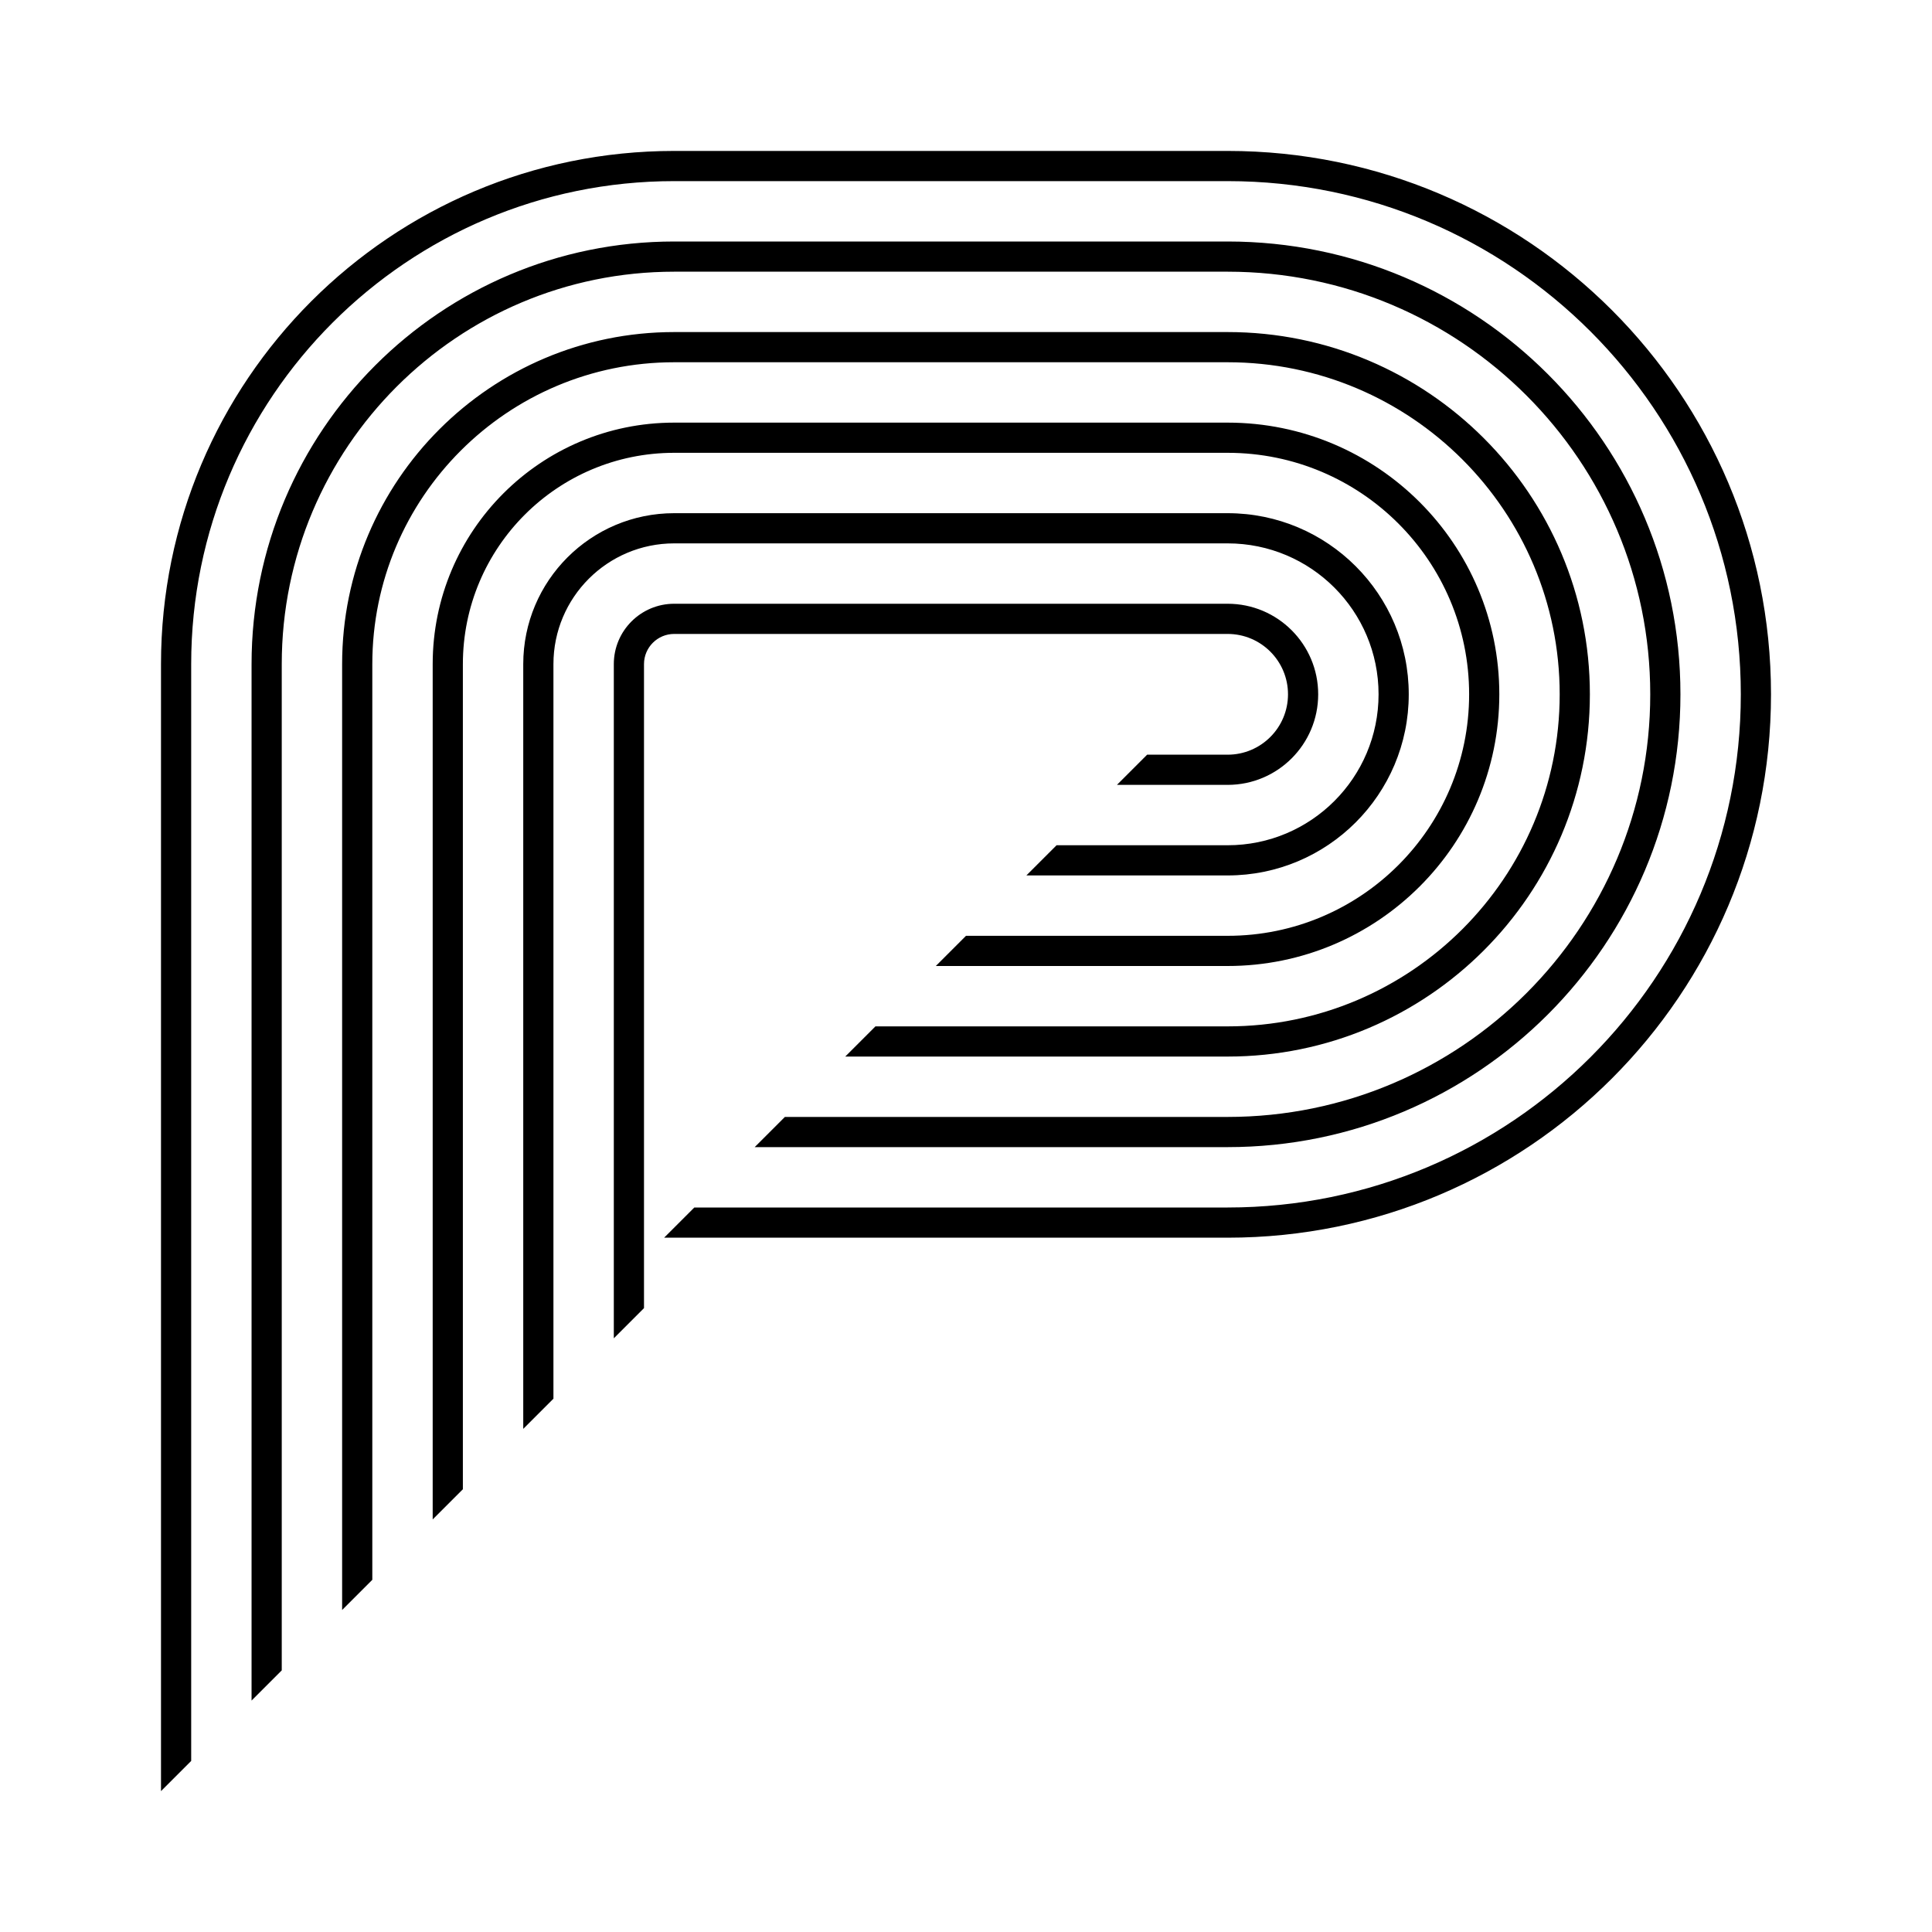
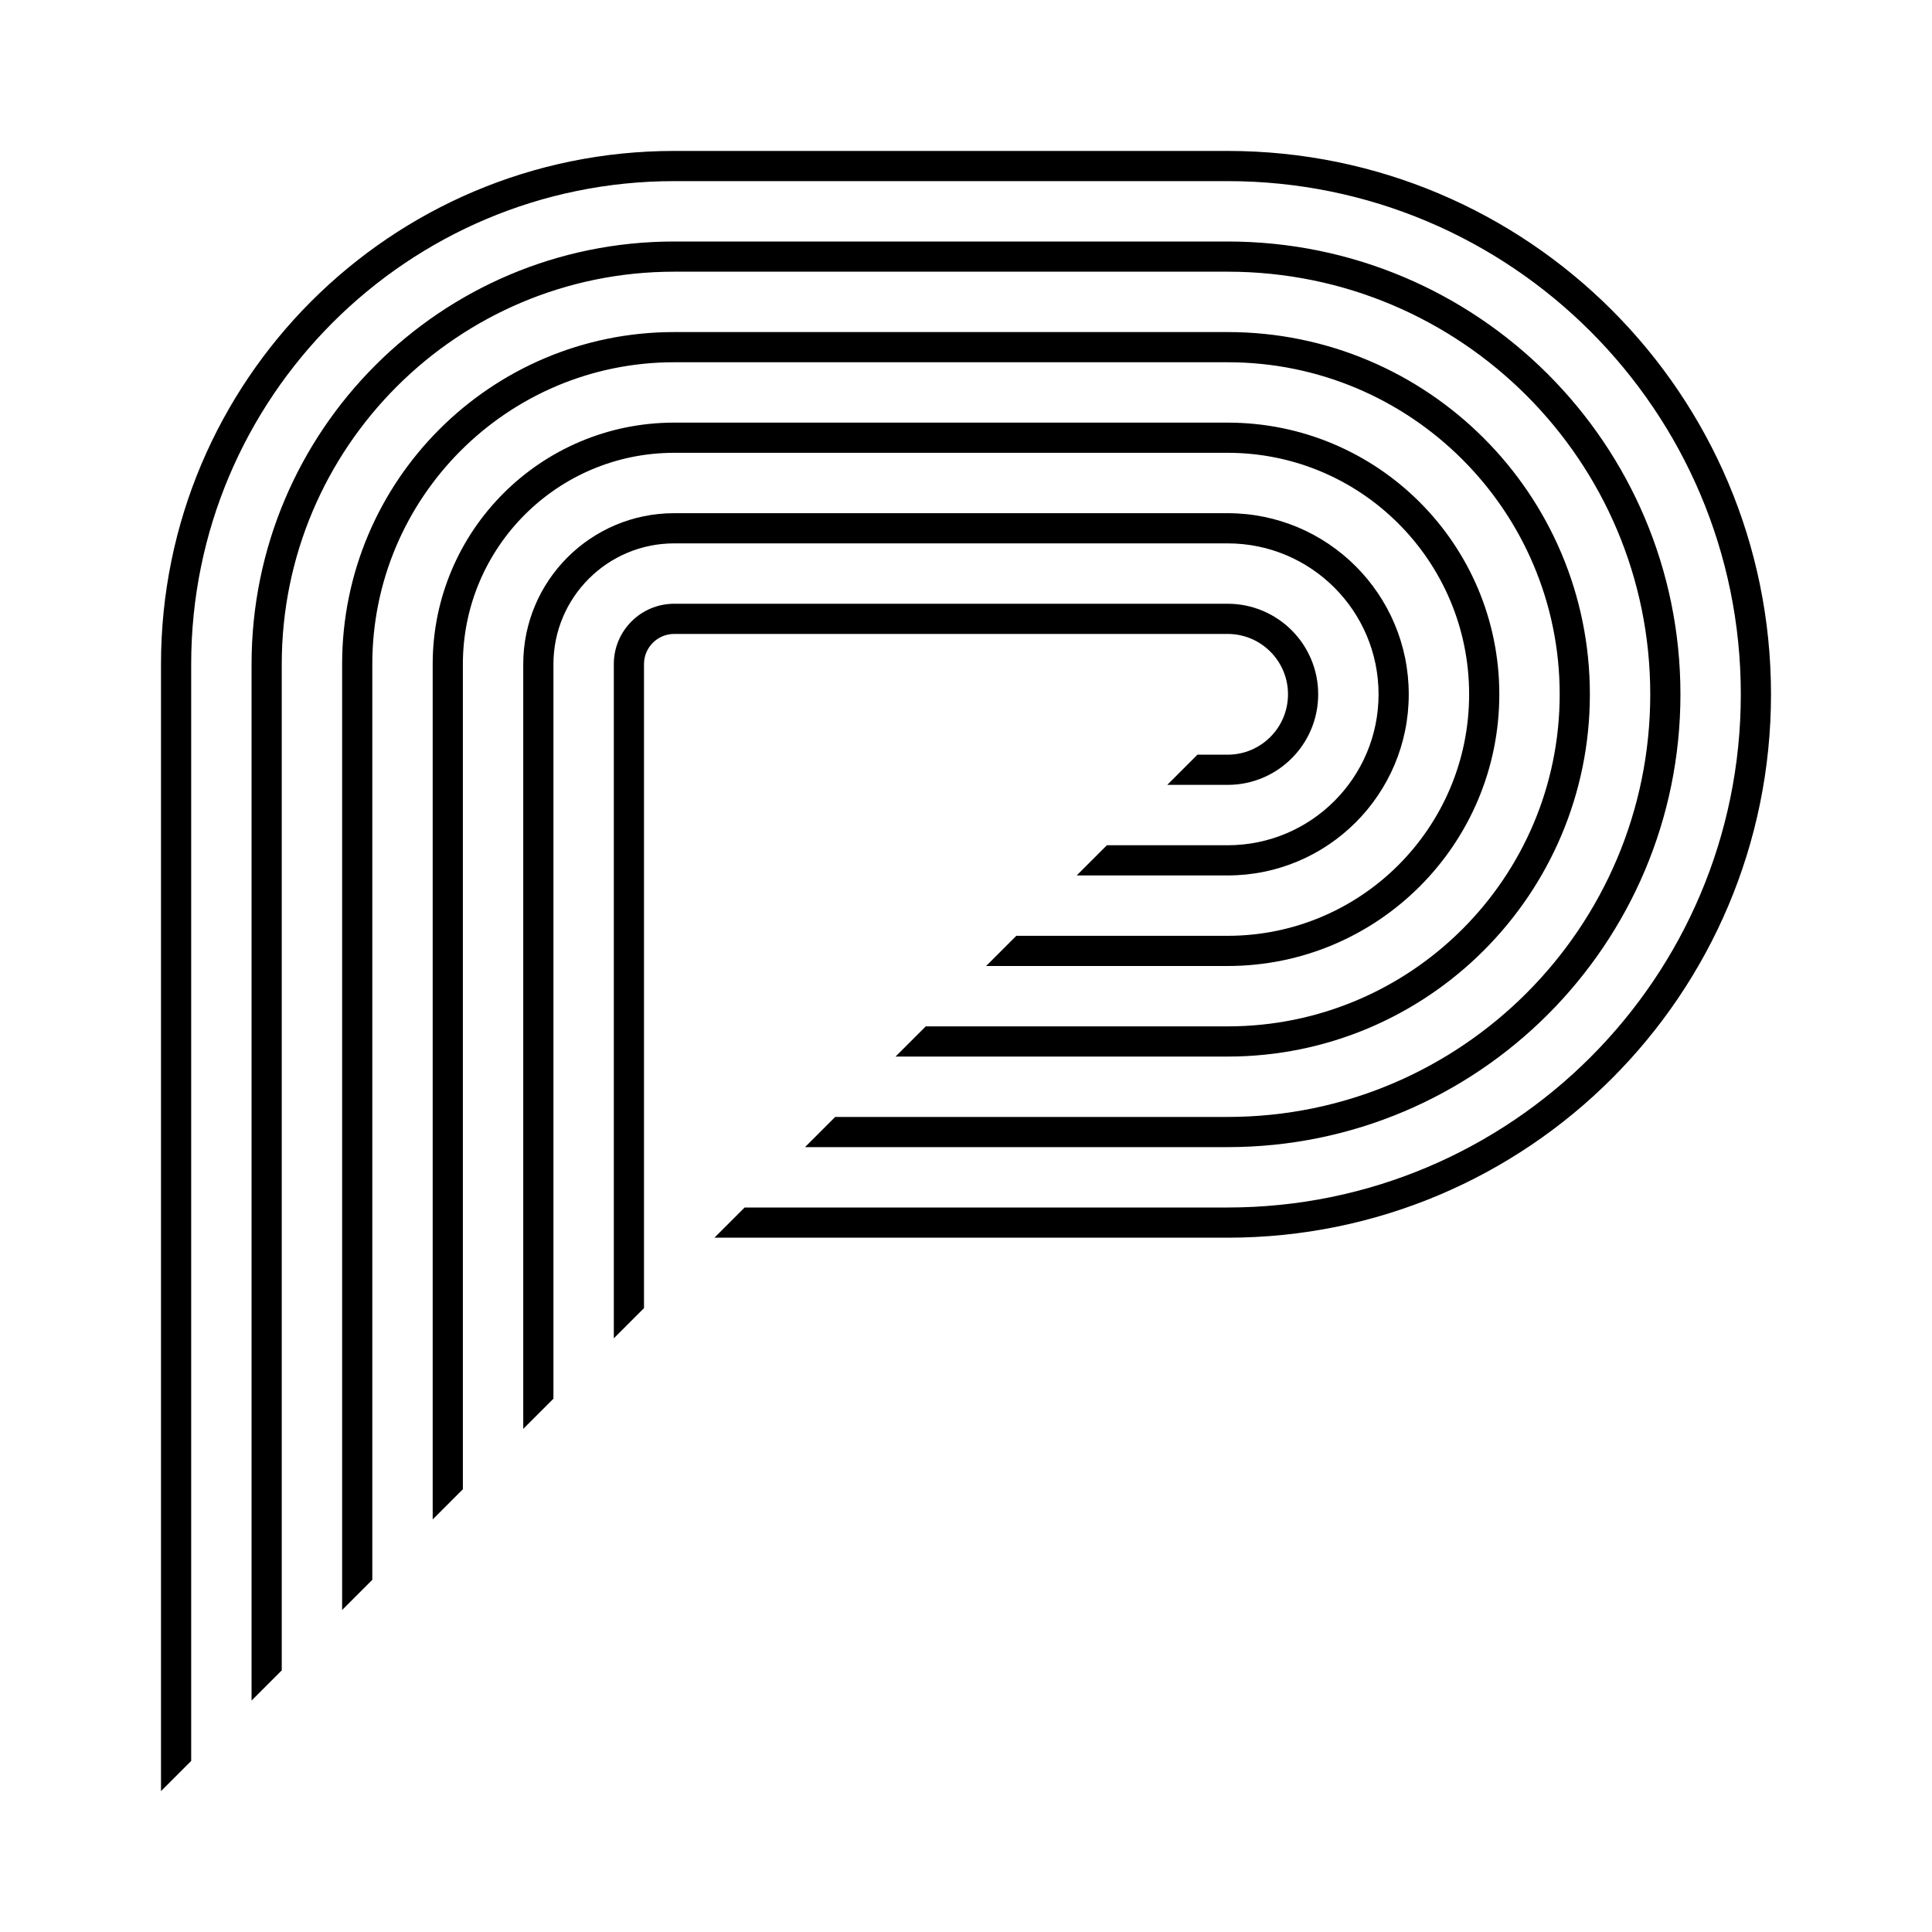
<svg xmlns="http://www.w3.org/2000/svg" viewBox="0 0 192 192" fill="currentColor">
-   <path d="M16 178V66A51 51 0 0 1 67 15H122A54 54 0 0 1 122 123H66l3-3H122A51 51 0 0 0 122 18H67A48 48 0 0 0 19 66V175l-3 3Z" />
-   <path d="M25 169V66A42 42 0 0 1 67 24H122A45 45 0 0 1 122 114H75l3-3H122A42 42 0 0 0 122 27H67A39 39 0 0 0 28 66V166l-3 3Z" />
-   <path d="M34 160V66A33 33 0 0 1 67 33H122A36 36 0 0 1 122 105H84l3-3H122A33 33 0 0 0 122 36H67A30 30 0 0 0 37 66V157l-3 3Z" />
-   <path d="M43 151V66A24 24 0 0 1 67 42H122A27 27 0 0 1 122 96H93l3-3H122A24 24 0 0 0 122 45H67A21 21 0 0 0 46 66V148l-3 3Z" />
-   <path d="M52 142V66A15 15 0 0 1 67 51H122A18 18 0 0 1 122 87H102l3-3H122A15 15 0 0 0 122 54H67A12 12 0 0 0 55 66V139l-3 3Z" />
-   <path d="M61 133V66A6 6 0 0 1 67 60H122A9 9 0 0 1 122 78H111l3-3H122A6 6 0 0 0 122 63H67A3 3 0 0 0 64 66V130l-3 3Z" />
+   <path d="M16 178V66A51 51 0 0 1 67 15H122A54 54 0 0 1 122 123H71l3-3H122A51 51 0 0 0 122 18H67A48 48 0 0 0 19 66V175l-3 3Z" />
+   <path d="M25 169V66A42 42 0 0 1 67 24H122A45 45 0 0 1 122 114H80l3-3H122A42 42 0 0 0 122 27H67A39 39 0 0 0 28 66V166l-3 3Z" />
+   <path d="M34 160V66A33 33 0 0 1 67 33H122A36 36 0 0 1 122 105H89l3-3H122A33 33 0 0 0 122 36H67A30 30 0 0 0 37 66V157l-3 3Z" />
+   <path d="M43 151V66A24 24 0 0 1 67 42H122A27 27 0 0 1 122 96H98l3-3H122A24 24 0 0 0 122 45H67A21 21 0 0 0 46 66V148l-3 3Z" />
+   <path d="M52 142V66A15 15 0 0 1 67 51H122A18 18 0 0 1 122 87H107l3-3H122A15 15 0 0 0 122 54H67A12 12 0 0 0 55 66V139l-3 3Z" />
+   <path d="M61 133V66A6 6 0 0 1 67 60H122A9 9 0 0 1 122 78H116l3-3H122A6 6 0 0 0 122 63H67A3 3 0 0 0 64 66V130l-3 3Z" />
</svg>
